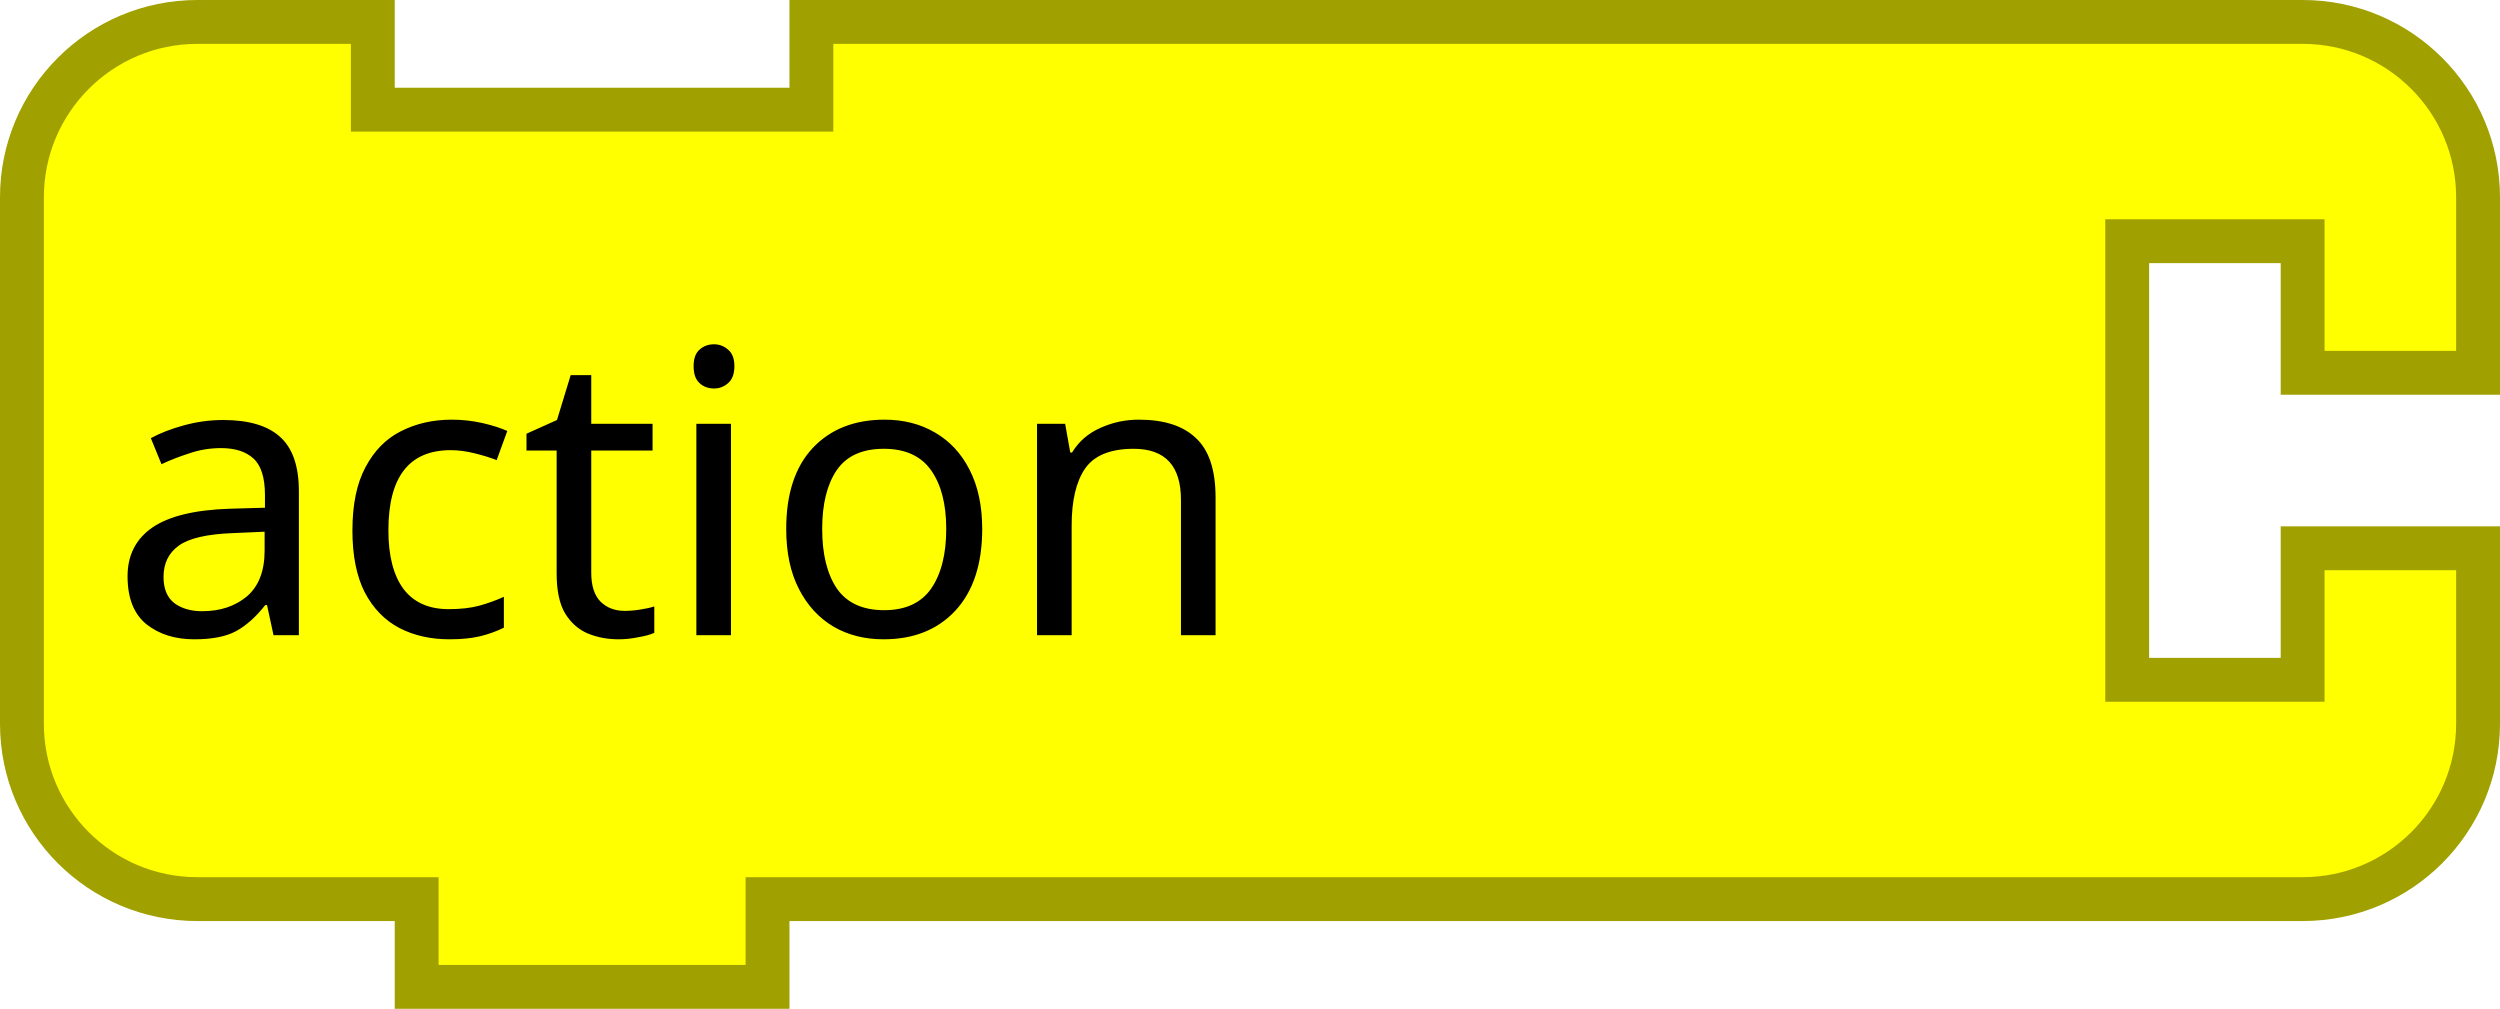
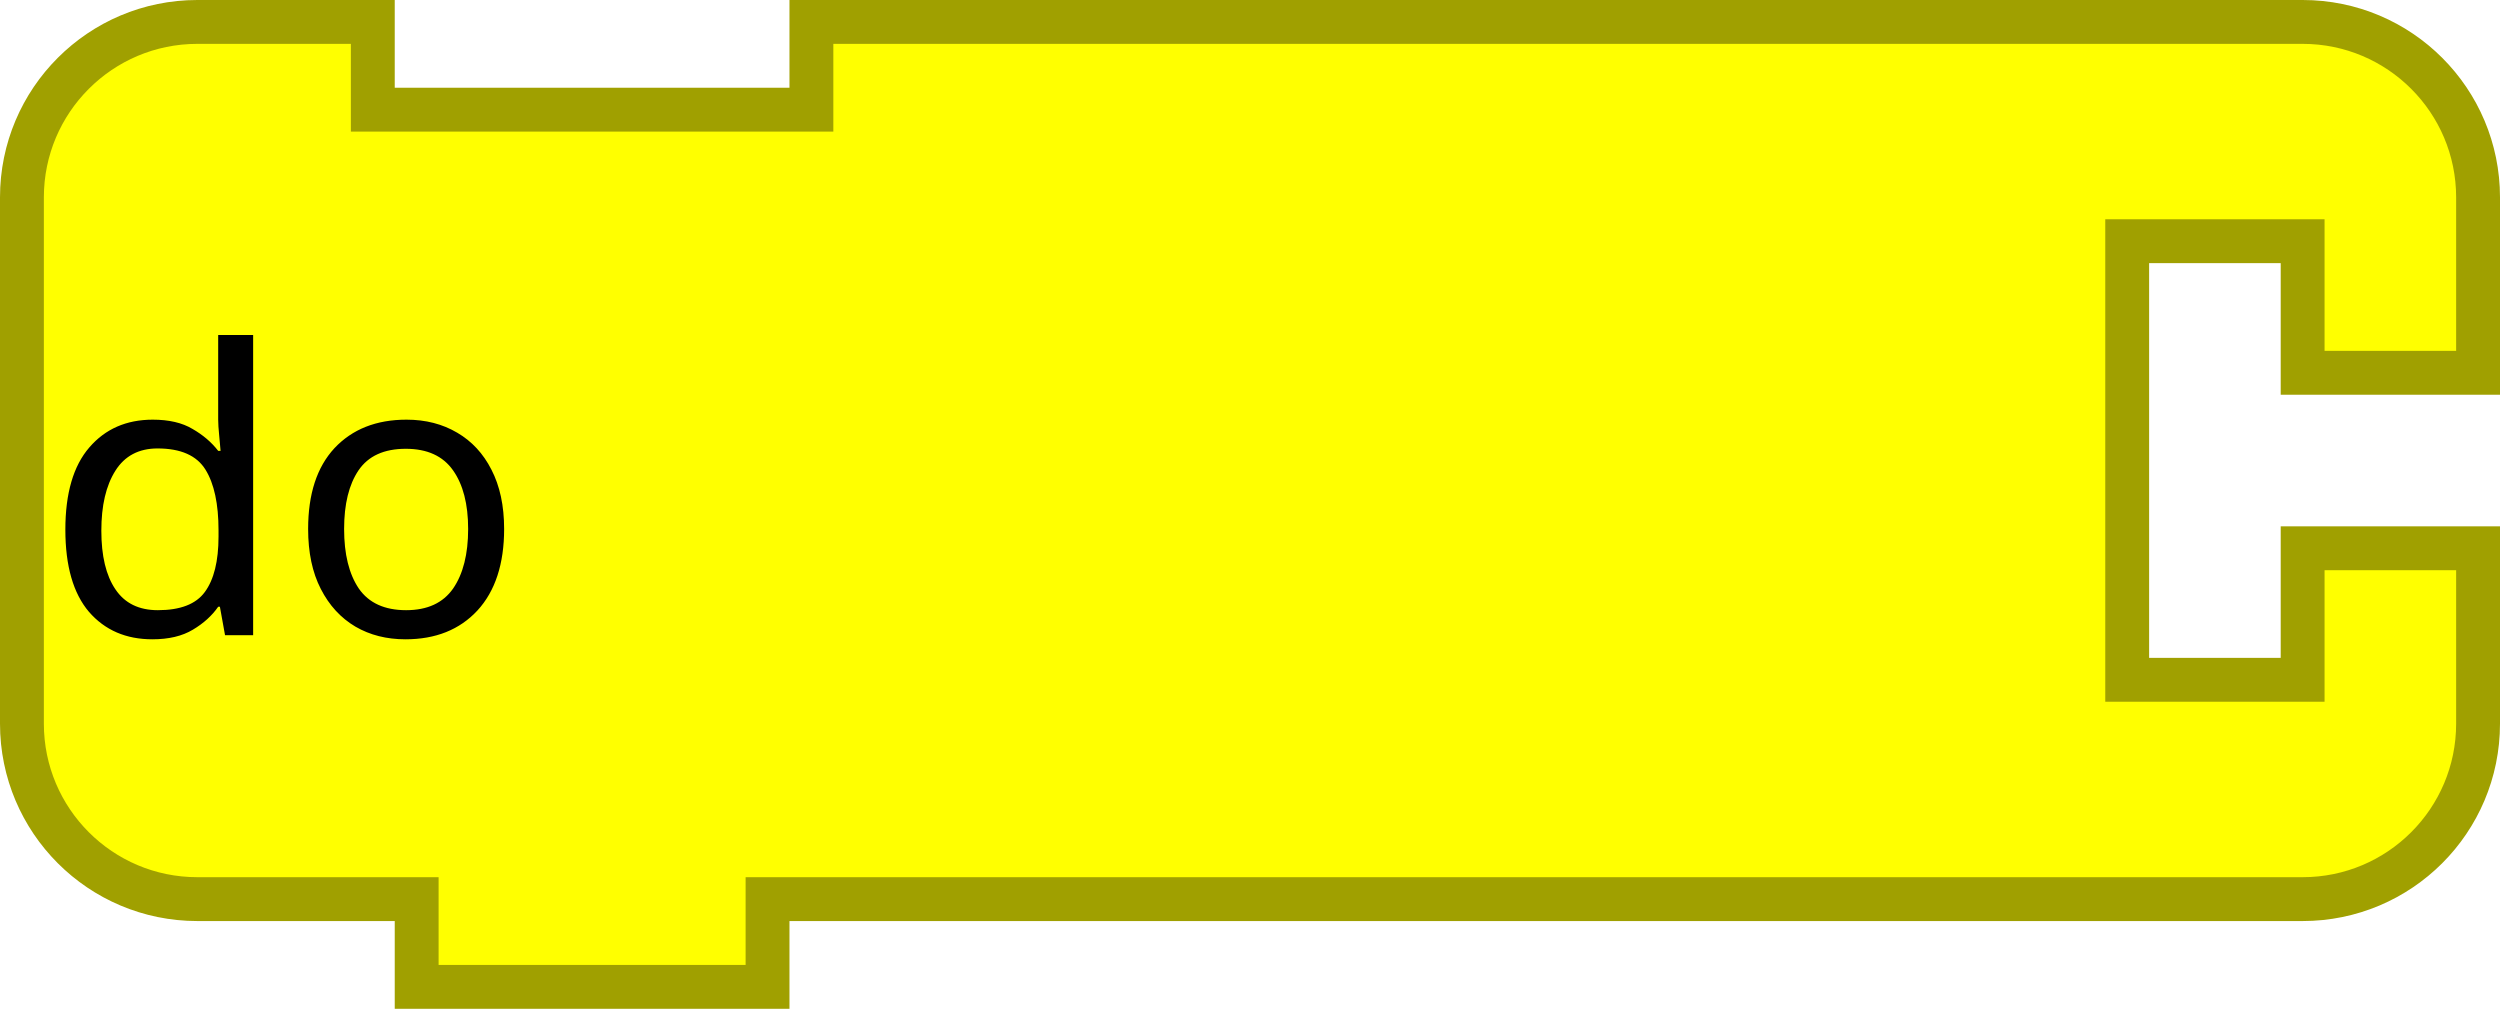
<svg xmlns="http://www.w3.org/2000/svg" version="1.1" width="114" height="46" id="svg2">
  <defs id="defs10" />
  <g transform="scale(2,2)" id="g4">
    <path d="m 0.5,8.5 0,-4 a 4,4 90 0 1 4,-4 l 4,0 0,2 10,0 0,-2 30,0 4,0 a 4,4 90 0 1 4,4 l 0,4 -4,0 0,-3 -4,0 0,10 4,0 0,-3 4,0 0,4 a 4,4 90 0 1 -4,4 l -4,0 -30,0 -1,0 0,2 -8,0 0,-2 -1,0 -4,0 a 4,4 90 0 1 -4,-4 l 0,-4 0,-4 z" id="path6" style="fill:#ffff00;fill-opacity:1;stroke:#a0a000;stroke-width:1;stroke-linecap:round;stroke-opacity:1" />
  </g>
-   <text x="69.36" y="28.965" id="text2989" xml:space="preserve" style="font-size:16px;font-style:normal;font-weight:normal;text-align:end;line-height:125%;letter-spacing:0px;word-spacing:0px;text-anchor:end;fill:#000000;fill-opacity:1;stroke:none;font-family:Sans">
-     <tspan x="69.36" y="28.965" id="tspan2991" style="font-size:18px">action</tspan>
+   <text x="36.437" y="28.965" id="text2989" xml:space="preserve" style="font-size:16px;font-style:normal;font-weight:normal;text-align:end;line-height:125%;letter-spacing:0px;word-spacing:0px;text-anchor:end;fill:#000000;fill-opacity:1;stroke:none;font-family:Sans">
+     <tspan x="36.437" y="28.965" id="tspan2991" style="font-size:18px">do</tspan>
  </text>
</svg>
